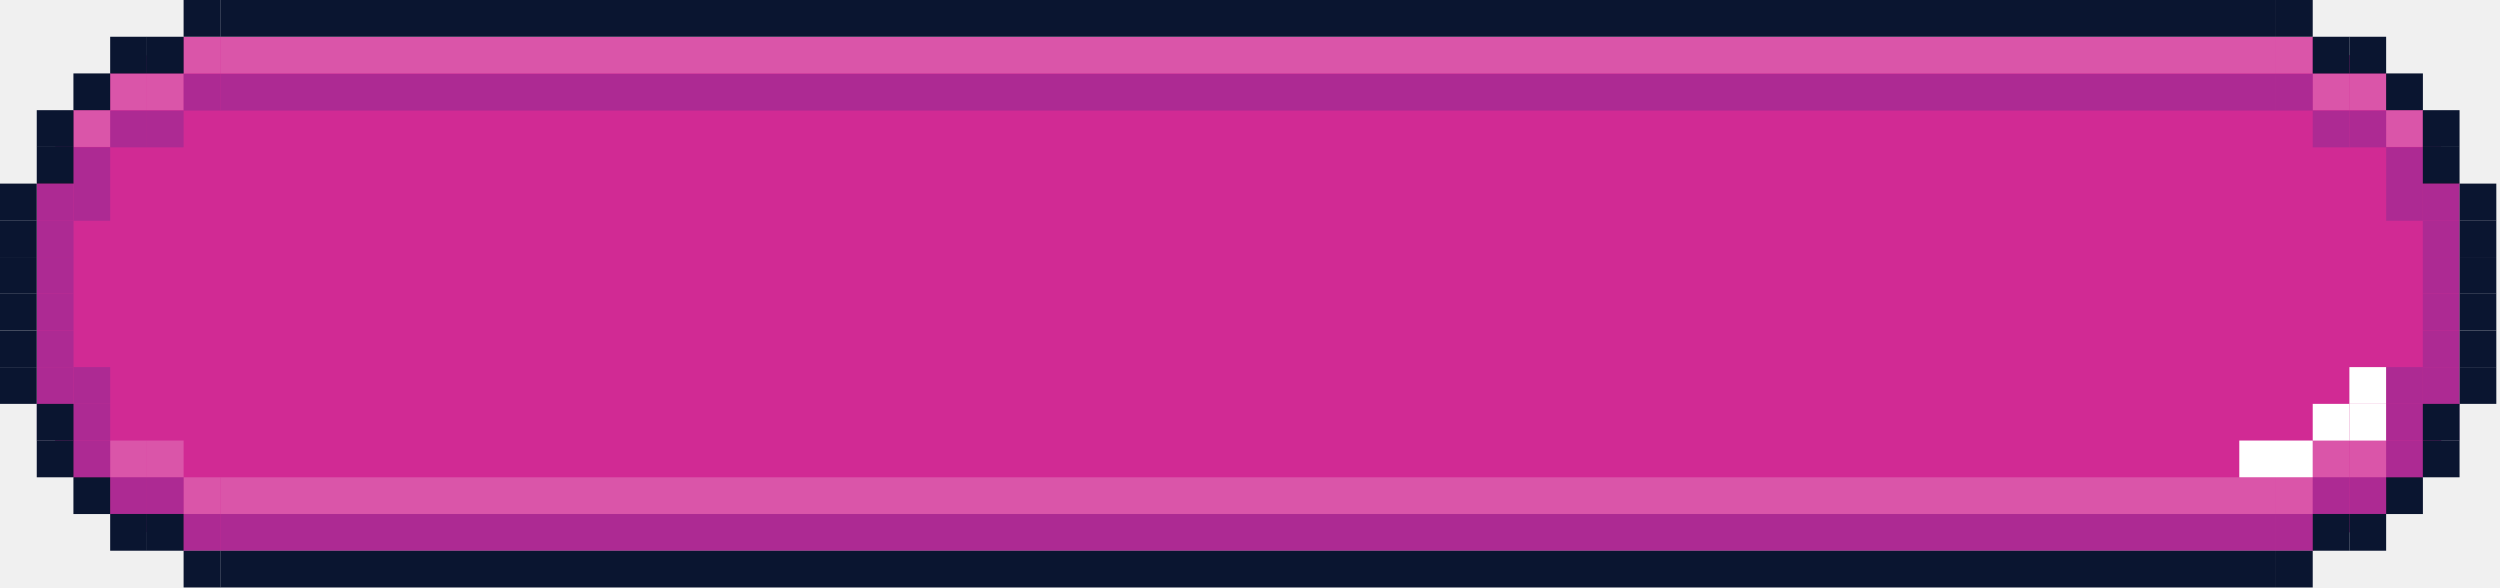
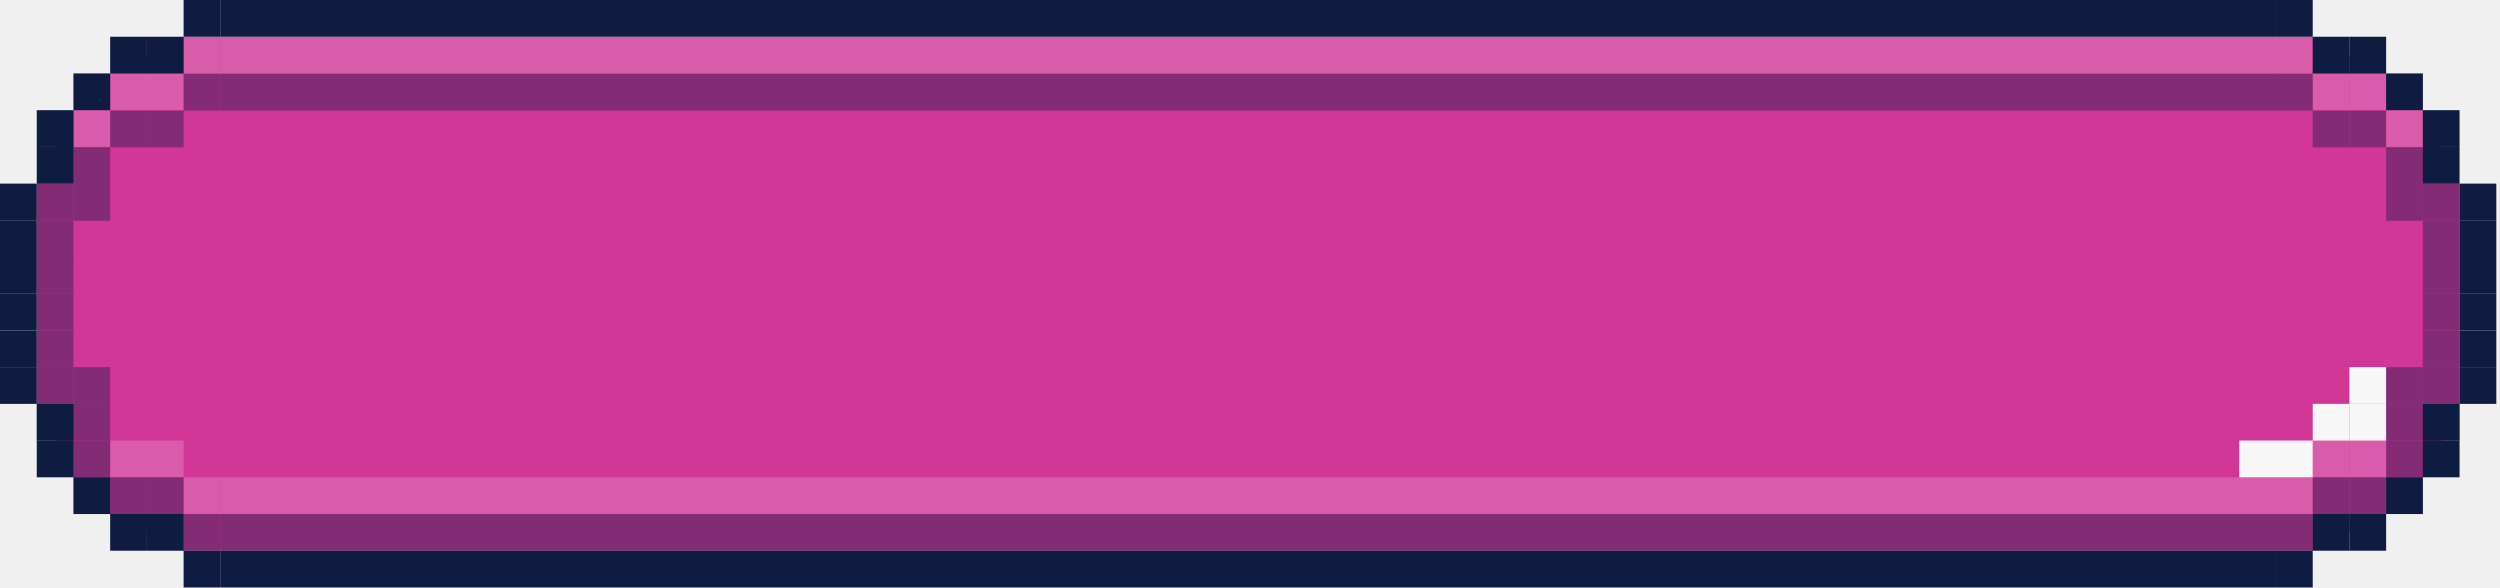
<svg xmlns="http://www.w3.org/2000/svg" version="1.1" viewBox="0 0 3054.2 717.6" preserveAspectRatio="none">
  <g isolation="isolate">
    <g id="Layer_1">
      <g>
-         <polygon points="224.3 44.9 2825.4 44.9 2915.1 89.7 2959.9 134.6 3004.8 224.3 3004.8 493.4 2959.9 583.1 2915.1 627.9 2825.4 672.8 224.3 672.8 134.6 627.9 89.7 583.1 44.9 493.4 44.9 224.3 89.7 134.6 134.6 89.7 224.3 44.9" fill="#D12A94" />
+         <polygon points="224.3 44.9 2825.4 44.9 2915.1 89.7 2959.9 134.6 3004.8 224.3 3004.8 493.4 2959.9 583.1 2915.1 627.9 2825.4 672.8 224.3 672.8 134.6 627.9 89.7 583.1 44.9 493.4 44.9 224.3 89.7 134.6 134.6 89.7 224.3 44.9" fill="#D23697" />
        <g>
-           <rect x="2870.2" y="493.4" width="44.9" height="44.9" fill="#fff" />
-           <rect x="2870.2" y="448.5" width="44.9" height="44.9" fill="#fff" />
-           <rect x="2825.4" y="493.4" width="44.9" height="44.9" fill="#fff" />
-           <rect x="2780.5" y="538.2" width="44.9" height="44.9" fill="#fff" />
-           <rect x="2735.7" y="538.2" width="44.9" height="44.9" fill="#fff" />
+           <rect x="2870.2" y="493.4" width="44.9" height="44.9" fill="#F7F7F7" />
+           <rect x="2870.2" y="448.5" width="44.9" height="44.9" fill="#F7F7F7" />
+           <rect x="2825.4" y="493.4" width="44.9" height="44.9" fill="#F7F7F7" />
+           <rect x="2780.5" y="538.2" width="44.9" height="44.9" fill="#F7F7F7" />
+           <rect x="2735.7" y="538.2" width="44.9" height="44.9" fill="#F7F7F7" />
        </g>
        <g mix-blend-mode="screen" opacity=".2">
          <g>
            <g>
-               <rect x="134.6" y="89.7" width="44.9" height="44.9" fill="#fff" />
-               <rect x="89.7" y="134.6" width="44.9" height="44.9" fill="#fff" />
-               <rect x="179.4" y="89.7" width="44.9" height="44.9" fill="#fff" />
-               <rect x="224.3" y="44.9" width="44.9" height="44.9" fill="#fff" />
-               <rect x="2915.1" y="134.6" width="44.9" height="44.9" fill="#fff" />
-               <rect x="2870.2" y="89.7" width="44.9" height="44.9" fill="#fff" />
-               <rect x="2825.4" y="89.7" width="44.9" height="44.9" fill="#fff" />
-               <rect x="2780.5" y="44.9" width="44.9" height="44.9" fill="#fff" />
-               <rect x="269.1" y="44.9" width="2511.4" height="44.9" fill="#fff" />
+               <rect x="134.6" y="89.7" width="44.9" height="44.9" fill="#F7F7F7" />
+               <rect x="89.7" y="134.6" width="44.9" height="44.9" fill="#F7F7F7" />
+               <rect x="179.4" y="89.7" width="44.9" height="44.9" fill="#F7F7F7" />
+               <rect x="224.3" y="44.9" width="44.9" height="44.9" fill="#F7F7F7" />
+               <rect x="2915.1" y="134.6" width="44.9" height="44.9" fill="#F7F7F7" />
+               <rect x="2870.2" y="89.7" width="44.9" height="44.9" fill="#F7F7F7" />
+               <rect x="2825.4" y="89.7" width="44.9" height="44.9" fill="#F7F7F7" />
+               <rect x="2780.5" y="44.9" width="44.9" height="44.9" fill="#F7F7F7" />
+               <rect x="269.1" y="44.9" width="2511.4" height="44.9" fill="#F7F7F7" />
            </g>
            <g>
-               <rect x="2870.2" y="538.2" width="44.9" height="44.9" fill="#fff" />
-               <rect x="2825.4" y="538.2" width="44.9" height="44.9" fill="#fff" />
-               <rect x="2780.5" y="583.1" width="44.9" height="44.9" fill="#fff" />
-               <rect x="134.6" y="538.2" width="44.9" height="44.9" fill="#fff" />
-               <rect x="179.4" y="538.2" width="44.9" height="44.9" fill="#fff" />
-               <rect x="224.3" y="583.1" width="44.9" height="44.9" fill="#fff" />
-               <rect x="269.1" y="583.1" width="2511.4" height="44.9" fill="#fff" />
+               <rect x="2870.2" y="538.2" width="44.9" height="44.9" fill="#F7F7F7" />
+               <rect x="2825.4" y="538.2" width="44.9" height="44.9" fill="#F7F7F7" />
+               <rect x="2780.5" y="583.1" width="44.9" height="44.9" fill="#F7F7F7" />
+               <rect x="134.6" y="538.2" width="44.9" height="44.9" fill="#F7F7F7" />
+               <rect x="179.4" y="538.2" width="44.9" height="44.9" fill="#F7F7F7" />
+               <rect x="224.3" y="583.1" width="44.9" height="44.9" fill="#F7F7F7" />
+               <rect x="269.1" y="583.1" width="2511.4" height="44.9" fill="#F7F7F7" />
            </g>
          </g>
        </g>
        <g mix-blend-mode="multiply" opacity=".4">
          <g>
            <g>
-               <rect x="134.6" y="135.1" width="44.9" height="44.9" fill="#782b91" />
-               <rect x="89.7" y="179.9" width="44.9" height="44.9" fill="#782b91" />
-               <rect x="89.7" y="224.8" width="44.9" height="44.9" fill="#782b91" />
-               <rect x="44.9" y="224.8" width="44.9" height="44.9" fill="#782b91" />
-               <rect x="44.9" y="269.6" width="44.9" height="44.9" fill="#782b91" />
-               <rect x="179.4" y="135.1" width="44.9" height="44.9" fill="#782b91" />
-               <rect x="224.3" y="90.2" width="44.9" height="44.9" fill="#782b91" />
-               <rect x="2915.1" y="179.9" width="44.9" height="44.9" fill="#782b91" />
-               <rect x="2959.9" y="269.6" width="44.9" height="44.9" fill="#782b91" />
-               <rect x="2959.9" y="224.8" width="44.9" height="44.9" fill="#782b91" />
-               <rect x="2870.2" y="135.1" width="44.9" height="44.9" fill="#782b91" />
-               <rect x="2825.4" y="135.1" width="44.9" height="44.9" fill="#782b91" />
-               <rect x="2780.5" y="90.2" width="44.9" height="44.9" fill="#782b91" />
-               <rect x="269.1" y="90.2" width="2511.4" height="44.9" fill="#782b91" />
+               <rect x="134.6" y="135.1" width="44.9" height="44.9" fill="#0E1C41" />
+               <rect x="89.7" y="179.9" width="44.9" height="44.9" fill="#0E1C41" />
+               <rect x="89.7" y="224.8" width="44.9" height="44.9" fill="#0E1C41" />
+               <rect x="44.9" y="224.8" width="44.9" height="44.9" fill="#0E1C41" />
+               <rect x="44.9" y="269.6" width="44.9" height="44.9" fill="#0E1C41" />
+               <rect x="179.4" y="135.1" width="44.9" height="44.9" fill="#0E1C41" />
+               <rect x="224.3" y="90.2" width="44.9" height="44.9" fill="#0E1C41" />
+               <rect x="2915.1" y="179.9" width="44.9" height="44.9" fill="#0E1C41" />
+               <rect x="2959.9" y="269.6" width="44.9" height="44.9" fill="#0E1C41" />
+               <rect x="2959.9" y="224.8" width="44.9" height="44.9" fill="#0E1C41" />
+               <rect x="2870.2" y="135.1" width="44.9" height="44.9" fill="#0E1C41" />
+               <rect x="2825.4" y="135.1" width="44.9" height="44.9" fill="#0E1C41" />
+               <rect x="2780.5" y="90.2" width="44.9" height="44.9" fill="#0E1C41" />
+               <rect x="269.1" y="90.2" width="2511.4" height="44.9" fill="#0E1C41" />
            </g>
            <g>
-               <rect x="2870.2" y="583.1" width="44.9" height="44.9" fill="#782b91" />
-               <rect x="2915.1" y="538.2" width="44.9" height="44.9" fill="#782b91" />
-               <rect x="2959.9" y="493.4" width="44.9" height="44.9" fill="#782b91" />
-               <rect x="2959.9" y="448.5" width="44.9" height="44.9" fill="#782b91" />
-               <rect x="2825.4" y="583.1" width="44.9" height="44.9" fill="#782b91" />
-               <rect x="2780.5" y="627.9" width="44.9" height="44.9" fill="#782b91" />
-               <rect x="89.7" y="538.2" width="44.9" height="44.9" fill="#782b91" />
-               <rect x="2915.1" y="493.4" width="44.9" height="44.9" fill="#782b91" />
-               <rect x="89.7" y="493.4" width="44.9" height="44.9" fill="#782b91" />
-               <rect x="89.7" y="448.5" width="44.9" height="44.9" fill="#782b91" />
-               <rect x="2915.1" y="224.8" width="44.9" height="44.9" fill="#782b91" />
-               <rect x="2915.1" y="448.5" width="44.9" height="44.9" fill="#782b91" />
-               <rect x="44.9" y="448.5" width="44.9" height="44.9" fill="#782b91" />
-               <rect x="2959.9" y="403.7" width="44.9" height="44.9" fill="#782b91" />
-               <rect x="44.9" y="403.7" width="44.9" height="44.9" fill="#782b91" />
-               <rect x="2959.9" y="358.8" width="44.9" height="44.9" fill="#782b91" />
-               <rect x="44.9" y="358.8" width="44.9" height="44.9" fill="#782b91" />
-               <rect x="2959.9" y="314" width="44.9" height="44.9" fill="#782b91" />
-               <rect x="44.9" y="314" width="44.9" height="44.9" fill="#782b91" />
-               <rect x="44.9" y="493.4" width="44.9" height="44.9" fill="#782b91" />
-               <rect x="134.6" y="583.1" width="44.9" height="44.9" fill="#782b91" />
-               <rect x="179.4" y="583.1" width="44.9" height="44.9" fill="#782b91" />
-               <rect x="224.3" y="627.9" width="44.9" height="44.9" fill="#782b91" />
-               <rect x="269.1" y="627.9" width="2511.4" height="44.9" fill="#782b91" />
+               <rect x="2870.2" y="583.1" width="44.9" height="44.9" fill="#0E1C41" />
+               <rect x="2915.1" y="538.2" width="44.9" height="44.9" fill="#0E1C41" />
+               <rect x="2959.9" y="493.4" width="44.9" height="44.9" fill="#0E1C41" />
+               <rect x="2959.9" y="448.5" width="44.9" height="44.9" fill="#0E1C41" />
+               <rect x="2825.4" y="583.1" width="44.9" height="44.9" fill="#0E1C41" />
+               <rect x="2780.5" y="627.9" width="44.9" height="44.9" fill="#0E1C41" />
+               <rect x="89.7" y="538.2" width="44.9" height="44.9" fill="#0E1C41" />
+               <rect x="2915.1" y="493.4" width="44.9" height="44.9" fill="#0E1C41" />
+               <rect x="89.7" y="493.4" width="44.9" height="44.9" fill="#0E1C41" />
+               <rect x="89.7" y="448.5" width="44.9" height="44.9" fill="#0E1C41" />
+               <rect x="2915.1" y="224.8" width="44.9" height="44.9" fill="#0E1C41" />
+               <rect x="2915.1" y="448.5" width="44.9" height="44.9" fill="#0E1C41" />
+               <rect x="44.9" y="448.5" width="44.9" height="44.9" fill="#0E1C41" />
+               <rect x="2959.9" y="403.7" width="44.9" height="44.9" fill="#0E1C41" />
+               <rect x="44.9" y="403.7" width="44.9" height="44.9" fill="#0E1C41" />
+               <rect x="2959.9" y="358.8" width="44.9" height="44.9" fill="#0E1C41" />
+               <rect x="44.9" y="358.8" width="44.9" height="44.9" fill="#0E1C41" />
+               <rect x="2959.9" y="314" width="44.9" height="44.9" fill="#0E1C41" />
+               <rect x="44.9" y="314" width="44.9" height="44.9" fill="#0E1C41" />
+               <rect x="44.9" y="493.4" width="44.9" height="44.9" fill="#0E1C41" />
+               <rect x="134.6" y="583.1" width="44.9" height="44.9" fill="#0E1C41" />
+               <rect x="179.4" y="583.1" width="44.9" height="44.9" fill="#0E1C41" />
+               <rect x="224.3" y="627.9" width="44.9" height="44.9" fill="#0E1C41" />
+               <rect x="269.1" y="627.9" width="2511.4" height="44.9" fill="#0E1C41" />
            </g>
          </g>
        </g>
-         <rect x="134.6" y="44.9" width="44.9" height="44.9" fill="#0A1530" />
-         <rect x="89.7" y="89.7" width="44.9" height="44.9" fill="#0A1530" />
-         <rect x="89.7" y="583.1" width="44.9" height="44.9" fill="#0A1530" />
-         <rect x="44.9" y="134.6" width="44.9" height="44.9" fill="#0A1530" />
-         <rect x="44.9" y="179.4" width="44.9" height="44.9" fill="#0A1530" />
-         <rect x="44.9" y="493.4" width="44.9" height="44.9" fill="#0A1530" />
-         <rect x="44.9" y="538.2" width="44.9" height="44.9" fill="#0A1530" />
-         <rect y="224.3" width="44.9" height="44.9" fill="#0A1530" />
-         <rect y="269.1" width="44.9" height="44.9" fill="#0A1530" />
-         <rect y="314" width="44.9" height="44.9" fill="#0A1530" />
-         <rect y="358.8" width="44.9" height="44.9" fill="#0A1530" />
-         <rect y="403.7" width="44.9" height="44.9" fill="#0A1530" />
-         <rect y="448.5" width="44.9" height="44.9" fill="#0A1530" />
-         <rect x="179.4" y="44.9" width="44.9" height="44.9" fill="#0A1530" />
-         <rect x="134.6" y="627.9" width="44.9" height="44.9" fill="#0A1530" />
-         <rect x="179.4" y="627.9" width="44.9" height="44.9" fill="#0A1530" />
-         <rect x="224.3" y="0" width="44.9" height="44.9" fill="#0A1530" />
-         <rect x="224.3" y="672.8" width="44.9" height="44.9" fill="#0A1530" />
-         <rect x="2870.2" y="627.9" width="44.9" height="44.9" fill="#0A1530" />
-         <rect x="2915.1" y="583.1" width="44.9" height="44.9" fill="#0A1530" />
-         <rect x="2915.1" y="89.7" width="44.9" height="44.9" fill="#0A1530" />
-         <rect x="2959.9" y="538.2" width="44.9" height="44.9" fill="#0A1530" />
-         <rect x="2959.9" y="493.4" width="44.9" height="44.9" fill="#0A1530" />
-         <rect x="2959.9" y="179.4" width="44.9" height="44.9" fill="#0A1530" />
-         <rect x="2959.9" y="134.6" width="44.9" height="44.9" fill="#0A1530" />
-         <rect x="3004.8" y="448.5" width="44.9" height="44.9" fill="#0A1530" />
-         <rect x="3004.8" y="403.7" width="44.9" height="44.9" fill="#0A1530" />
-         <rect x="3004.8" y="358.8" width="44.9" height="44.9" fill="#0A1530" />
-         <rect x="3004.8" y="314" width="44.9" height="44.9" fill="#0A1530" />
-         <rect x="3004.8" y="269.1" width="44.9" height="44.9" fill="#0A1530" />
-         <rect x="3004.8" y="224.3" width="44.9" height="44.9" fill="#0A1530" />
-         <rect x="2825.4" y="627.9" width="44.9" height="44.9" fill="#0A1530" />
-         <rect x="2870.2" y="44.9" width="44.9" height="44.9" fill="#0A1530" />
-         <rect x="2825.4" y="44.9" width="44.9" height="44.9" fill="#0A1530" />
-         <rect x="2780.5" y="672.8" width="44.9" height="44.9" fill="#0A1530" />
-         <rect x="2780.5" y="0" width="44.9" height="44.9" fill="#0A1530" />
-         <rect x="269.1" y="0" width="2511.4" height="44.9" fill="#0A1530" />
-         <rect x="269.1" y="672.8" width="2511.4" height="44.9" fill="#0A1530" />
+         <rect x="134.6" y="44.9" width="44.9" height="44.9" fill="#0E1C41" />
+         <rect x="89.7" y="89.7" width="44.9" height="44.9" fill="#0E1C41" />
+         <rect x="89.7" y="583.1" width="44.9" height="44.9" fill="#0E1C41" />
+         <rect x="44.9" y="134.6" width="44.9" height="44.9" fill="#0E1C41" />
+         <rect x="44.9" y="179.4" width="44.9" height="44.9" fill="#0E1C41" />
+         <rect x="44.9" y="493.4" width="44.9" height="44.9" fill="#0E1C41" />
+         <rect x="44.9" y="538.2" width="44.9" height="44.9" fill="#0E1C41" />
+         <rect y="224.3" width="44.9" height="44.9" fill="#0E1C41" />
+         <rect y="269.1" width="44.9" height="44.9" fill="#0E1C41" />
+         <rect y="314" width="44.9" height="44.9" fill="#0E1C41" />
+         <rect y="358.8" width="44.9" height="44.9" fill="#0E1C41" />
+         <rect y="403.7" width="44.9" height="44.9" fill="#0E1C41" />
+         <rect y="448.5" width="44.9" height="44.9" fill="#0E1C41" />
+         <rect x="179.4" y="44.9" width="44.9" height="44.9" fill="#0E1C41" />
+         <rect x="134.6" y="627.9" width="44.9" height="44.9" fill="#0E1C41" />
+         <rect x="179.4" y="627.9" width="44.9" height="44.9" fill="#0E1C41" />
+         <rect x="224.3" y="0" width="44.9" height="44.9" fill="#0E1C41" />
+         <rect x="224.3" y="672.8" width="44.9" height="44.9" fill="#0E1C41" />
+         <rect x="2870.2" y="627.9" width="44.9" height="44.9" fill="#0E1C41" />
+         <rect x="2915.1" y="583.1" width="44.9" height="44.9" fill="#0E1C41" />
+         <rect x="2915.1" y="89.7" width="44.9" height="44.9" fill="#0E1C41" />
+         <rect x="2959.9" y="538.2" width="44.9" height="44.9" fill="#0E1C41" />
+         <rect x="2959.9" y="493.4" width="44.9" height="44.9" fill="#0E1C41" />
+         <rect x="2959.9" y="179.4" width="44.9" height="44.9" fill="#0E1C41" />
+         <rect x="2959.9" y="134.6" width="44.9" height="44.9" fill="#0E1C41" />
+         <rect x="3004.8" y="448.5" width="44.9" height="44.9" fill="#0E1C41" />
+         <rect x="3004.8" y="403.7" width="44.9" height="44.9" fill="#0E1C41" />
+         <rect x="3004.8" y="358.8" width="44.9" height="44.9" fill="#0E1C41" />
+         <rect x="3004.8" y="314" width="44.9" height="44.9" fill="#0E1C41" />
+         <rect x="3004.8" y="269.1" width="44.9" height="44.9" fill="#0E1C41" />
+         <rect x="3004.8" y="224.3" width="44.9" height="44.9" fill="#0E1C41" />
+         <rect x="2825.4" y="627.9" width="44.9" height="44.9" fill="#0E1C41" />
+         <rect x="2870.2" y="44.9" width="44.9" height="44.9" fill="#0E1C41" />
+         <rect x="2825.4" y="44.9" width="44.9" height="44.9" fill="#0E1C41" />
+         <rect x="2780.5" y="672.8" width="44.9" height="44.9" fill="#0E1C41" />
+         <rect x="2780.5" y="0" width="44.9" height="44.9" fill="#0E1C41" />
+         <rect x="269.1" y="0" width="2511.4" height="44.9" fill="#0E1C41" />
+         <rect x="269.1" y="672.8" width="2511.4" height="44.9" fill="#0E1C41" />
      </g>
    </g>
  </g>
</svg>
